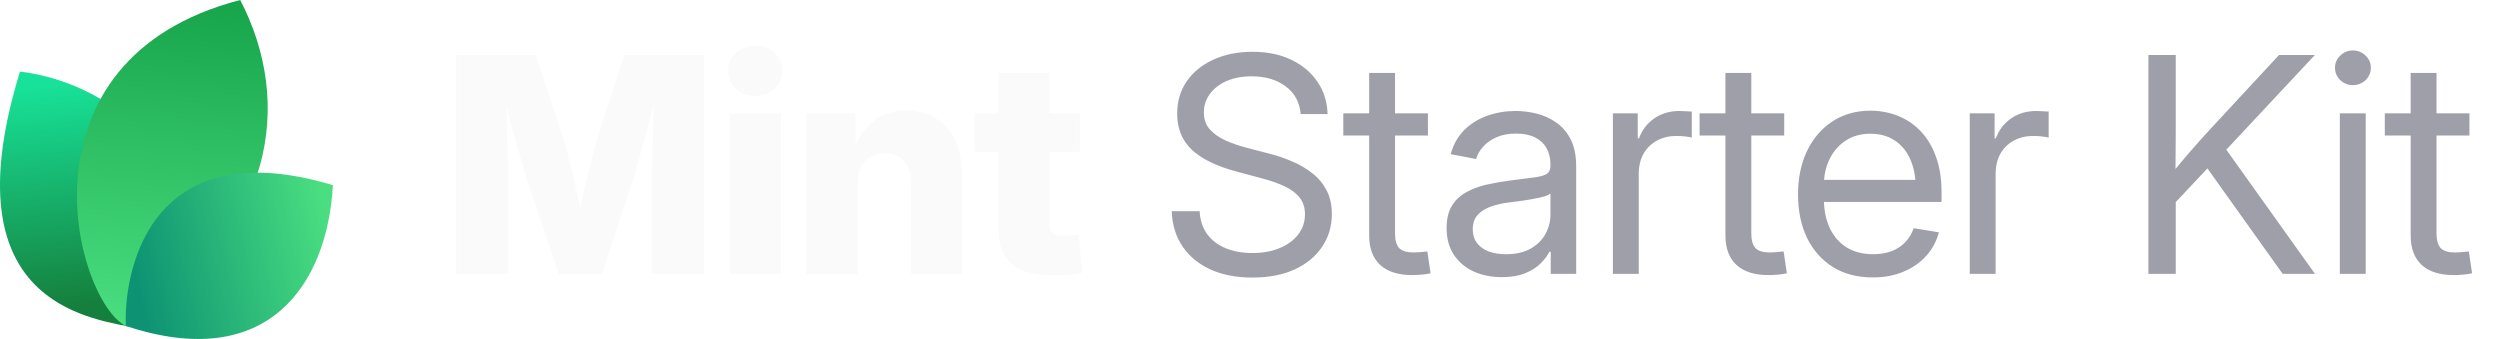
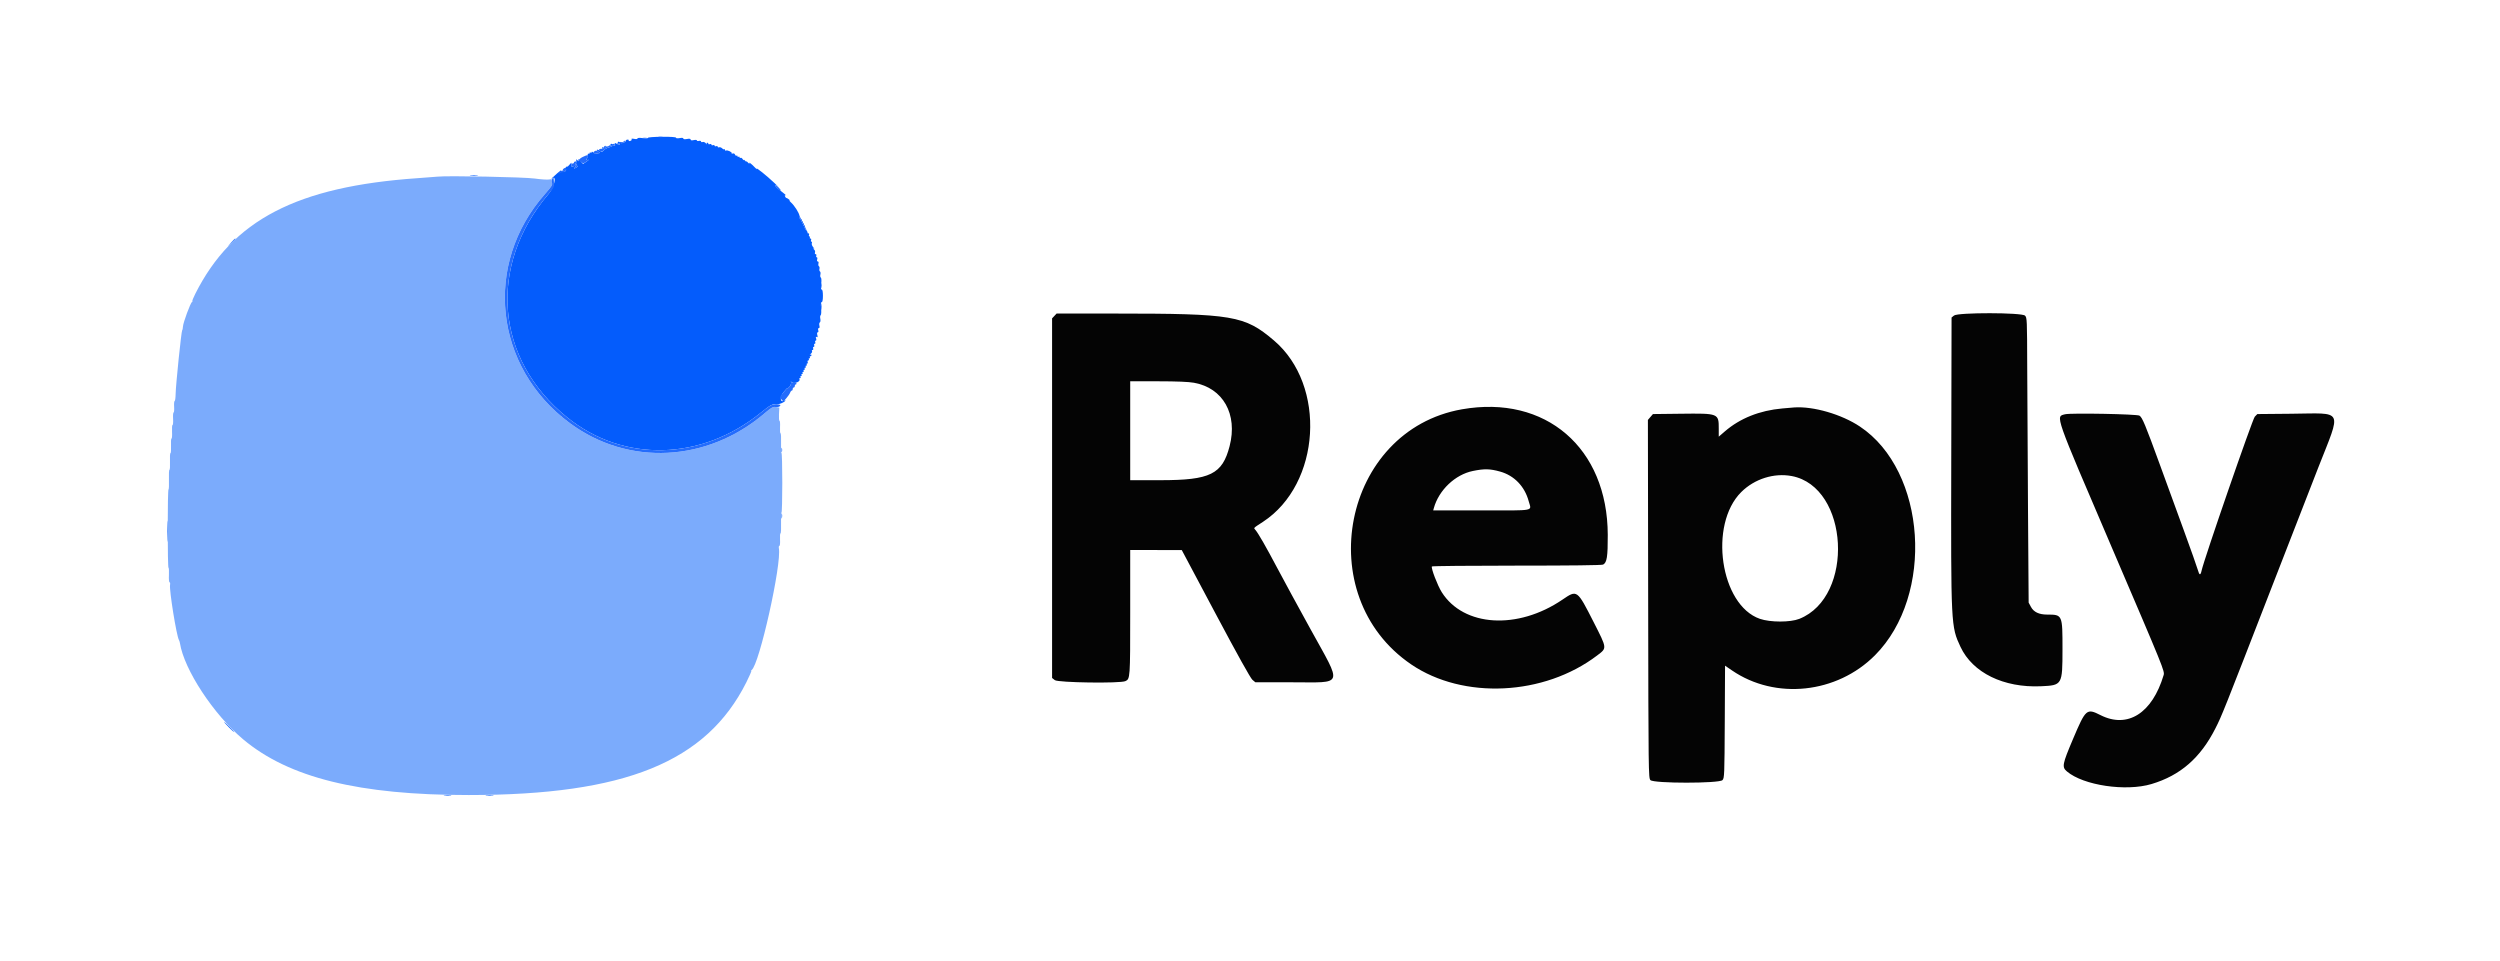
- <svg xmlns="http://www.w3.org/2000/svg" width="177" height="24" viewBox="0 0 177 24" fill="none">
-   <path d="M9.061 23.108C5.268 22.377 -3.391 20.627 1.417 5.064C9.634 6.099 16.973 14.064 9.061 23.108Z" fill="url(#paint0_linear_17557_2145)" />
-   <path d="M8.919 23.094C5.276 21.222 0.784 4.209 17.007 0C20.757 7.193 19.621 16.545 8.919 23.094Z" fill="url(#paint1_linear_17557_2145)" />
-   <path d="M8.914 23.079C8.735 19.882 10.159 9.085 23.57 13.111C23.181 20.123 18.984 26.418 8.914 23.079Z" fill="url(#paint2_linear_17557_2145)" />
-   <path d="M32.301 19.392V3.894H37.938L39.925 9.948C40.036 10.315 40.164 10.787 40.31 11.362C40.462 11.938 40.611 12.552 40.757 13.204C40.91 13.855 41.048 14.483 41.173 15.086C41.305 15.682 41.412 16.192 41.495 16.615H40.695C40.771 16.192 40.871 15.682 40.996 15.086C41.128 14.49 41.267 13.866 41.412 13.214C41.565 12.562 41.714 11.948 41.86 11.373C42.005 10.79 42.133 10.315 42.244 9.948L44.2 3.894H49.848V19.392H46.166V12.704C46.166 12.357 46.173 11.917 46.187 11.383C46.2 10.849 46.214 10.27 46.228 9.646C46.249 9.022 46.266 8.391 46.28 7.753C46.301 7.115 46.311 6.519 46.311 5.964H46.623C46.485 6.561 46.332 7.181 46.166 7.826C45.999 8.471 45.833 9.102 45.666 9.719C45.507 10.336 45.351 10.901 45.198 11.414C45.053 11.928 44.928 12.357 44.824 12.704L42.608 19.392H39.561L37.314 12.704C37.203 12.357 37.072 11.928 36.919 11.414C36.773 10.901 36.614 10.34 36.441 9.729C36.274 9.112 36.104 8.481 35.931 7.836C35.764 7.192 35.608 6.567 35.463 5.964H35.827C35.834 6.512 35.844 7.105 35.858 7.743C35.872 8.374 35.886 9.005 35.9 9.636C35.92 10.26 35.938 10.839 35.952 11.373C35.965 11.907 35.972 12.351 35.972 12.704V19.392H32.301ZM51.668 19.392V8.024H55.288V19.392H51.668ZM53.468 6.786C52.927 6.786 52.473 6.616 52.105 6.276C51.738 5.93 51.554 5.507 51.554 5.007C51.554 4.508 51.738 4.088 52.105 3.749C52.473 3.409 52.927 3.239 53.468 3.239C54.009 3.239 54.463 3.409 54.83 3.749C55.198 4.082 55.382 4.501 55.382 5.007C55.382 5.507 55.198 5.93 54.83 6.276C54.463 6.616 54.009 6.786 53.468 6.786ZM60.708 13.027V19.392H57.088V8.024H60.551L60.593 10.967H60.281C60.593 10.024 61.061 9.268 61.685 8.7C62.309 8.124 63.138 7.836 64.171 7.836C64.975 7.836 65.672 8.017 66.262 8.377C66.851 8.731 67.302 9.234 67.614 9.885C67.933 10.537 68.092 11.307 68.092 12.194V19.392H64.483V12.912C64.483 12.26 64.32 11.754 63.994 11.394C63.675 11.033 63.221 10.853 62.632 10.853C62.25 10.853 61.914 10.936 61.623 11.102C61.332 11.269 61.106 11.515 60.947 11.841C60.787 12.16 60.708 12.555 60.708 13.027ZM76.456 8.024V10.749H69.008V8.024H76.456ZM70.683 5.163H74.292V15.783C74.292 16.102 74.361 16.334 74.5 16.48C74.646 16.625 74.899 16.698 75.259 16.698C75.405 16.698 75.596 16.688 75.831 16.667C76.074 16.646 76.251 16.629 76.362 16.615L76.632 19.309C76.313 19.378 75.963 19.427 75.582 19.455C75.207 19.482 74.836 19.496 74.469 19.496C73.2 19.496 72.25 19.222 71.619 18.674C70.995 18.127 70.683 17.308 70.683 16.22V5.163Z" fill="#FAFAFA" />
-   <path d="M88.667 19.652C87.523 19.652 86.528 19.458 85.682 19.07C84.843 18.681 84.188 18.137 83.716 17.437C83.245 16.736 82.992 15.908 82.957 14.951H84.933C84.968 15.596 85.148 16.14 85.474 16.584C85.8 17.021 86.24 17.354 86.795 17.582C87.35 17.804 87.974 17.915 88.667 17.915C89.388 17.915 90.026 17.801 90.581 17.572C91.143 17.343 91.583 17.024 91.902 16.615C92.228 16.199 92.391 15.717 92.391 15.169C92.391 14.698 92.266 14.306 92.017 13.994C91.767 13.675 91.413 13.408 90.956 13.193C90.498 12.978 89.954 12.787 89.323 12.621L87.502 12.132C86.123 11.765 85.082 11.255 84.382 10.603C83.689 9.944 83.342 9.095 83.342 8.055C83.342 7.174 83.571 6.404 84.028 5.746C84.486 5.087 85.117 4.577 85.921 4.217C86.726 3.849 87.645 3.666 88.678 3.666C89.718 3.666 90.63 3.853 91.413 4.227C92.204 4.602 92.824 5.122 93.275 5.787C93.726 6.446 93.965 7.209 93.993 8.076H92.089C92.013 7.23 91.656 6.574 91.018 6.11C90.387 5.638 89.586 5.403 88.615 5.403C87.95 5.403 87.36 5.513 86.847 5.735C86.341 5.957 85.946 6.262 85.661 6.651C85.377 7.032 85.235 7.469 85.235 7.961C85.235 8.447 85.377 8.849 85.661 9.168C85.946 9.48 86.317 9.74 86.774 9.948C87.232 10.149 87.724 10.319 88.251 10.457L89.884 10.884C90.439 11.023 90.977 11.206 91.496 11.435C92.023 11.657 92.495 11.934 92.911 12.267C93.334 12.593 93.67 12.995 93.92 13.474C94.17 13.945 94.294 14.504 94.294 15.149C94.294 16.015 94.066 16.788 93.608 17.468C93.157 18.148 92.512 18.681 91.673 19.07C90.834 19.458 89.832 19.652 88.667 19.652ZM101.097 8.024V9.594H95.106V8.024H101.097ZM96.937 5.163H98.767V16.521C98.767 17 98.865 17.347 99.059 17.562C99.26 17.77 99.6 17.874 100.078 17.874C100.21 17.874 100.366 17.867 100.546 17.853C100.733 17.832 100.903 17.815 101.056 17.801L101.285 19.351C101.097 19.392 100.886 19.423 100.65 19.444C100.414 19.465 100.189 19.475 99.974 19.475C98.996 19.475 98.244 19.236 97.717 18.758C97.197 18.272 96.937 17.579 96.937 16.677V5.163ZM106.33 19.621C105.595 19.621 104.932 19.489 104.343 19.226C103.754 18.955 103.285 18.564 102.939 18.05C102.592 17.53 102.419 16.896 102.419 16.147C102.419 15.495 102.547 14.965 102.804 14.556C103.06 14.146 103.403 13.828 103.833 13.599C104.263 13.363 104.742 13.186 105.269 13.068C105.796 12.95 106.333 12.857 106.881 12.787C107.574 12.69 108.132 12.617 108.555 12.569C108.978 12.52 109.287 12.441 109.481 12.33C109.675 12.212 109.772 12.014 109.772 11.737V11.654C109.772 11.203 109.679 10.815 109.492 10.489C109.311 10.163 109.041 9.91 108.68 9.729C108.32 9.549 107.872 9.459 107.338 9.459C106.805 9.459 106.34 9.546 105.945 9.719C105.556 9.892 105.241 10.118 104.998 10.395C104.755 10.665 104.593 10.953 104.509 11.258L102.71 10.915C102.897 10.222 103.22 9.65 103.677 9.199C104.135 8.748 104.679 8.412 105.31 8.19C105.941 7.968 106.607 7.857 107.307 7.857C107.8 7.857 108.295 7.92 108.795 8.044C109.301 8.169 109.765 8.381 110.188 8.679C110.611 8.97 110.951 9.369 111.208 9.875C111.464 10.374 111.593 11.005 111.593 11.768V19.392H109.793V17.822H109.7C109.568 18.085 109.363 18.359 109.086 18.643C108.809 18.921 108.444 19.153 107.994 19.34C107.543 19.527 106.988 19.621 106.33 19.621ZM106.621 17.998C107.321 17.998 107.904 17.867 108.368 17.603C108.84 17.333 109.19 16.986 109.419 16.563C109.654 16.133 109.772 15.682 109.772 15.211V13.692C109.703 13.769 109.554 13.841 109.325 13.911C109.096 13.973 108.829 14.032 108.524 14.088C108.226 14.143 107.921 14.192 107.609 14.233C107.304 14.275 107.033 14.309 106.798 14.337C106.354 14.393 105.938 14.49 105.549 14.628C105.168 14.76 104.86 14.954 104.624 15.211C104.388 15.467 104.27 15.811 104.27 16.241C104.27 16.615 104.367 16.934 104.561 17.198C104.762 17.461 105.04 17.662 105.393 17.801C105.747 17.933 106.156 17.998 106.621 17.998ZM114.193 19.392V8.024H115.951V9.792H116.045C116.253 9.209 116.61 8.741 117.116 8.388C117.622 8.034 118.219 7.857 118.905 7.857C119.058 7.857 119.217 7.864 119.384 7.878C119.55 7.885 119.682 7.892 119.779 7.899V9.74C119.716 9.719 119.578 9.695 119.363 9.667C119.155 9.639 118.922 9.625 118.666 9.625C118.174 9.625 117.726 9.733 117.324 9.948C116.922 10.163 116.603 10.471 116.367 10.874C116.138 11.276 116.024 11.758 116.024 12.319V19.392H114.193ZM126.322 8.024V9.594H120.33V8.024H126.322ZM122.161 5.163H123.992V16.521C123.992 17 124.089 17.347 124.283 17.562C124.484 17.77 124.824 17.874 125.302 17.874C125.434 17.874 125.59 17.867 125.77 17.853C125.958 17.832 126.127 17.815 126.28 17.801L126.509 19.351C126.322 19.392 126.11 19.423 125.874 19.444C125.639 19.465 125.413 19.475 125.198 19.475C124.221 19.475 123.468 19.236 122.941 18.758C122.421 18.272 122.161 17.579 122.161 16.677V5.163ZM132.604 19.642C131.502 19.642 130.555 19.396 129.765 18.903C128.974 18.404 128.364 17.714 127.934 16.834C127.511 15.946 127.3 14.927 127.3 13.775C127.3 12.611 127.511 11.584 127.934 10.697C128.364 9.802 128.964 9.102 129.734 8.596C130.51 8.089 131.408 7.836 132.428 7.836C133.1 7.836 133.738 7.954 134.341 8.19C134.952 8.426 135.489 8.783 135.954 9.261C136.425 9.74 136.793 10.343 137.056 11.071C137.327 11.792 137.462 12.645 137.462 13.63V14.296H128.433V12.735H136.463L135.631 13.297C135.631 12.541 135.506 11.876 135.257 11.3C135.007 10.725 134.643 10.277 134.165 9.958C133.686 9.632 133.107 9.469 132.428 9.469C131.748 9.469 131.162 9.632 130.67 9.958C130.177 10.284 129.796 10.725 129.526 11.279C129.262 11.827 129.13 12.441 129.13 13.12V14.046C129.13 14.864 129.273 15.572 129.557 16.168C129.841 16.757 130.243 17.211 130.763 17.53C131.283 17.842 131.901 17.998 132.615 17.998C133.093 17.998 133.523 17.929 133.905 17.79C134.293 17.645 134.619 17.433 134.882 17.156C135.153 16.879 135.354 16.546 135.486 16.157L137.275 16.449C137.108 17.08 136.81 17.634 136.38 18.113C135.95 18.591 135.413 18.966 134.768 19.236C134.123 19.507 133.402 19.642 132.604 19.642ZM139.459 19.392V8.024H141.217V9.792H141.311C141.519 9.209 141.876 8.741 142.382 8.388C142.888 8.034 143.485 7.857 144.171 7.857C144.324 7.857 144.483 7.864 144.649 7.878C144.816 7.885 144.948 7.892 145.045 7.899V9.74C144.982 9.719 144.844 9.695 144.629 9.667C144.421 9.639 144.188 9.625 143.932 9.625C143.439 9.625 142.992 9.733 142.59 9.948C142.188 10.163 141.869 10.471 141.633 10.874C141.404 11.276 141.29 11.758 141.29 12.319V19.392H139.459ZM153.429 14.961V12.715C153.783 12.257 154.136 11.82 154.49 11.404C154.844 10.981 155.204 10.565 155.572 10.156C155.939 9.74 156.314 9.327 156.695 8.918L161.355 3.894H163.893L157.277 10.967H157.184L153.429 14.961ZM152.108 19.392V3.894H154.043V9.241L154.022 12.559L154.043 13.505V19.392H152.108ZM161.615 19.392L155.967 11.477L157.173 9.969L163.903 19.392H161.615ZM165.661 19.392V8.024H167.492V19.392H165.661ZM166.587 6.027C166.24 6.027 165.942 5.909 165.692 5.673C165.443 5.43 165.318 5.139 165.318 4.799C165.318 4.459 165.443 4.172 165.692 3.936C165.942 3.693 166.24 3.572 166.587 3.572C166.934 3.572 167.232 3.693 167.482 3.936C167.731 4.172 167.856 4.459 167.856 4.799C167.856 5.139 167.731 5.43 167.482 5.673C167.232 5.909 166.934 6.027 166.587 6.027ZM174.836 8.024V9.594H168.844V8.024H174.836ZM170.675 5.163H172.506V16.521C172.506 17 172.603 17.347 172.797 17.562C172.998 17.77 173.338 17.874 173.816 17.874C173.948 17.874 174.104 17.867 174.284 17.853C174.472 17.832 174.641 17.815 174.794 17.801L175.023 19.351C174.836 19.392 174.624 19.423 174.388 19.444C174.153 19.465 173.927 19.475 173.712 19.475C172.735 19.475 171.982 19.236 171.455 18.758C170.935 18.272 170.675 17.579 170.675 16.677V5.163Z" fill="#9F9FA9" />
-   <defs>
-     <linearGradient id="paint0_linear_17557_2145" x1="3.776" y1="5.916" x2="5.232" y2="21.559" gradientUnits="userSpaceOnUse">
-       <stop stop-color="#18E299" />
-       <stop offset="1" stop-color="#15803D" />
-     </linearGradient>
-     <linearGradient id="paint1_linear_17557_2145" x1="12.171" y1="-0.718" x2="10.19" y2="22.983" gradientUnits="userSpaceOnUse">
-       <stop stop-color="#16A34A" />
-       <stop offset="1" stop-color="#4ADE80" />
-     </linearGradient>
-     <linearGradient id="paint2_linear_17557_2145" x1="23.133" y1="15.353" x2="9.338" y2="18.52" gradientUnits="userSpaceOnUse">
-       <stop stop-color="#4ADE80" />
-       <stop offset="1" stop-color="#0D9373" />
-     </linearGradient>
-   </defs>
+ <svg xmlns="http://www.w3.org/2000/svg" id="svg" version="1.1" width="400" height="153.75" viewBox="0, 0, 400,153.75">
+   <g id="svgg">
+     <path id="path0" d="M70.000 28.263 C 69.679 28.298,68.254 28.408,66.833 28.506 C 47.490 29.845,37.193 35.199,31.246 47.008 C 30.925 47.645,30.720 48.168,30.790 48.169 C 30.859 48.171,30.832 48.227,30.729 48.294 C 30.468 48.465,29.298 51.641,29.272 52.250 C 29.260 52.525,29.206 52.788,29.151 52.833 C 29.016 52.947,28.120 61.646,28.100 63.040 C 28.091 63.658,28.020 64.165,27.943 64.165 C 27.866 64.166,27.828 64.579,27.860 65.084 C 27.891 65.588,27.854 66.000,27.777 66.000 C 27.700 66.000,27.662 66.450,27.694 67.000 C 27.725 67.550,27.687 68.000,27.611 68.000 C 27.534 68.000,27.497 68.488,27.527 69.084 C 27.558 69.680,27.521 70.167,27.445 70.167 C 27.368 70.167,27.331 70.692,27.361 71.334 C 27.392 71.976,27.355 72.501,27.279 72.500 C 27.203 72.500,27.166 73.100,27.196 73.834 C 27.226 74.567,27.189 75.167,27.114 75.167 C 27.039 75.167,27.001 75.879,27.030 76.750 C 27.059 77.621,27.027 78.334,26.958 78.334 C 26.890 78.334,26.833 81.146,26.833 84.583 C 26.833 88.021,26.890 90.833,26.958 90.833 C 27.027 90.833,27.058 91.358,27.028 92.000 C 26.997 92.659,27.041 93.167,27.130 93.167 C 27.216 93.167,27.252 93.351,27.209 93.576 C 27.055 94.380,28.252 101.803,28.635 102.414 C 28.693 102.507,28.762 102.723,28.789 102.894 C 29.447 107.125,34.180 114.328,38.910 118.297 C 46.231 124.440,57.446 127.209,75.000 127.206 C 100.017 127.203,113.019 121.923,119.416 109.169 C 119.922 108.159,120.279 107.332,120.210 107.331 C 120.140 107.329,120.163 107.273,120.261 107.206 C 121.490 106.361,125.098 90.222,124.619 87.715 C 124.579 87.505,124.617 87.333,124.705 87.333 C 124.793 87.333,124.838 86.893,124.806 86.333 C 124.775 85.783,124.811 85.333,124.886 85.333 C 124.961 85.333,124.998 84.583,124.969 83.666 C 124.940 82.749,124.973 81.999,125.042 82.000 C 125.110 82.000,125.167 79.862,125.167 77.250 C 125.167 74.637,125.110 72.500,125.042 72.500 C 124.973 72.501,124.941 71.788,124.970 70.917 C 124.999 70.046,124.961 69.333,124.886 69.334 C 124.811 69.334,124.775 68.884,124.806 68.334 C 124.838 67.783,124.800 67.333,124.723 67.334 C 124.646 67.334,124.608 66.856,124.638 66.271 L 124.693 65.208 124.146 65.128 C 123.664 65.057,123.451 65.175,122.341 66.123 C 113.151 73.977,100.521 74.614,91.167 67.693 C 79.041 58.722,77.273 42.257,87.226 31.006 C 88.248 29.852,88.445 29.542,88.313 29.295 C 88.224 29.129,88.204 28.908,88.268 28.804 C 88.350 28.671,88.233 28.645,87.872 28.717 C 87.589 28.774,86.546 28.706,85.554 28.566 C 83.843 28.326,71.578 28.086,70.000 28.263 " stroke="none" fill="#7babfc" fill-rule="evenodd" />
+     <path id="path1" d="M103.667 22.054 C 103.667 22.144,103.317 22.163,102.833 22.099 C 102.311 22.030,102.000 22.051,102.000 22.157 C 102.000 22.257,101.786 22.282,101.474 22.220 C 101.128 22.151,100.985 22.174,101.056 22.288 C 101.115 22.384,101.014 22.501,100.831 22.549 C 100.649 22.597,100.542 22.568,100.593 22.484 C 100.644 22.401,100.569 22.333,100.427 22.333 C 100.284 22.333,100.167 22.390,100.167 22.460 C 100.167 22.727,99.466 23.033,99.280 22.847 C 99.051 22.617,98.833 22.615,98.833 22.843 C 98.833 22.940,98.908 22.973,99.000 22.917 C 99.092 22.860,99.167 22.893,99.167 22.990 C 99.167 23.214,99.063 23.212,98.630 22.981 C 98.337 22.824,98.299 22.837,98.386 23.064 C 98.498 23.356,98.252 23.439,98.083 23.167 C 97.947 22.946,97.667 22.953,97.667 23.177 C 97.667 23.274,97.742 23.307,97.833 23.250 C 97.925 23.193,98.000 23.217,98.000 23.303 C 98.000 23.388,97.777 23.503,97.505 23.557 C 97.233 23.612,96.853 23.814,96.660 24.006 C 96.333 24.334,96.284 24.339,95.905 24.091 C 95.682 23.945,95.500 23.899,95.500 23.988 C 95.500 24.077,95.631 24.227,95.792 24.320 C 95.952 24.413,95.996 24.492,95.889 24.495 C 95.782 24.498,95.585 24.542,95.452 24.593 C 95.319 24.644,95.087 24.564,94.938 24.414 C 94.785 24.261,94.667 24.225,94.667 24.331 C 94.667 24.435,94.592 24.473,94.500 24.417 C 94.408 24.360,94.333 24.398,94.333 24.500 C 94.333 24.602,94.263 24.643,94.177 24.590 C 94.091 24.536,94.026 24.626,94.032 24.788 C 94.039 24.950,93.989 25.215,93.920 25.377 C 93.821 25.611,93.859 25.650,94.106 25.570 C 94.277 25.514,94.162 25.640,93.852 25.849 L 93.286 26.229 92.862 25.740 C 92.595 25.431,92.481 25.367,92.556 25.565 C 92.661 25.845,92.642 25.855,92.389 25.649 C 92.140 25.446,92.117 25.451,92.206 25.688 C 92.262 25.837,92.219 26.055,92.112 26.171 C 91.960 26.336,91.968 26.353,92.151 26.249 C 92.300 26.163,92.345 26.179,92.275 26.293 C 92.214 26.391,92.259 26.503,92.374 26.541 C 92.498 26.583,92.415 26.700,92.166 26.833 C 91.780 27.039,91.767 27.034,91.987 26.767 C 92.204 26.504,92.187 26.489,91.786 26.589 C 91.393 26.688,91.354 26.658,91.416 26.308 C 91.482 25.939,91.461 25.946,91.058 26.417 C 90.823 26.692,90.681 26.804,90.744 26.667 C 90.833 26.471,90.810 26.475,90.637 26.683 C 90.516 26.830,90.344 26.955,90.254 26.962 C 90.165 26.969,90.065 27.074,90.033 27.196 C 89.997 27.332,90.027 27.353,90.112 27.250 C 90.337 26.978,90.664 26.980,90.560 27.252 C 90.431 27.586,89.690 27.598,89.801 27.264 C 89.829 27.180,89.529 27.397,89.134 27.746 C 88.315 28.470,87.964 28.823,88.333 28.549 C 89.133 27.957,88.697 29.947,87.796 31.002 C 77.985 42.492,79.223 57.484,90.750 66.784 C 99.740 74.037,112.169 73.751,121.679 66.073 C 123.282 64.780,123.587 64.612,124.144 64.720 C 124.532 64.796,125.667 64.304,125.667 64.060 C 125.667 64.016,125.586 64.030,125.487 64.091 C 124.821 64.503,124.727 63.547,125.357 62.762 C 125.711 62.321,126.002 62.026,126.006 62.105 C 126.009 62.185,126.155 62.078,126.331 61.867 C 126.506 61.656,126.609 61.356,126.559 61.200 C 126.504 61.028,126.524 60.987,126.609 61.095 C 126.948 61.525,128.175 61.084,127.896 60.633 C 127.851 60.560,127.898 60.500,128.000 60.500 C 128.102 60.500,128.140 60.425,128.083 60.333 C 128.027 60.242,128.064 60.167,128.167 60.167 C 128.269 60.167,128.307 60.092,128.250 60.000 C 128.193 59.908,128.231 59.833,128.333 59.833 C 128.436 59.833,128.473 59.758,128.417 59.667 C 128.360 59.575,128.398 59.500,128.500 59.500 C 128.602 59.500,128.640 59.425,128.583 59.333 C 128.527 59.242,128.564 59.167,128.667 59.167 C 128.769 59.167,128.807 59.092,128.750 59.000 C 128.693 58.908,128.731 58.833,128.833 58.833 C 128.936 58.833,128.973 58.758,128.917 58.667 C 128.860 58.575,128.898 58.500,129.000 58.500 C 129.102 58.500,129.140 58.425,129.083 58.333 C 129.027 58.242,129.057 58.167,129.152 58.167 C 129.246 58.167,129.280 58.054,129.227 57.917 C 129.174 57.779,129.218 57.667,129.325 57.667 C 129.432 57.667,129.473 57.592,129.417 57.500 C 129.360 57.408,129.398 57.333,129.500 57.333 C 129.602 57.333,129.640 57.258,129.583 57.167 C 129.527 57.075,129.560 57.000,129.657 57.000 C 129.754 57.000,129.833 56.921,129.833 56.823 C 129.833 56.726,129.740 56.694,129.625 56.753 C 129.510 56.811,129.555 56.745,129.725 56.607 C 129.895 56.469,129.984 56.276,129.924 56.178 C 129.863 56.080,129.901 56.000,130.008 56.000 C 130.115 56.000,130.159 55.887,130.106 55.750 C 130.054 55.612,130.091 55.500,130.190 55.500 C 130.288 55.500,130.326 55.387,130.273 55.250 C 130.220 55.112,130.258 55.000,130.356 55.000 C 130.455 55.000,130.492 54.887,130.440 54.750 C 130.387 54.612,130.421 54.500,130.516 54.500 C 130.617 54.500,130.642 54.351,130.577 54.146 C 130.494 53.886,130.520 53.826,130.673 53.921 C 130.829 54.017,130.854 53.938,130.771 53.608 C 130.702 53.334,130.729 53.167,130.841 53.167 C 130.947 53.167,130.978 53.027,130.917 52.833 C 130.852 52.629,130.887 52.500,131.007 52.500 C 131.131 52.500,131.166 52.352,131.101 52.094 C 131.045 51.870,131.078 51.638,131.176 51.578 C 131.276 51.516,131.308 51.264,131.250 51.000 C 131.193 50.742,131.219 50.487,131.308 50.432 C 131.399 50.376,131.429 49.901,131.378 49.333 C 131.315 48.643,131.346 48.333,131.477 48.333 C 131.598 48.333,131.667 47.970,131.667 47.333 C 131.667 46.697,131.598 46.333,131.477 46.333 C 131.346 46.333,131.320 46.056,131.394 45.427 C 131.458 44.880,131.434 44.479,131.333 44.416 C 131.241 44.360,131.209 44.138,131.263 43.925 C 131.316 43.711,131.286 43.491,131.196 43.435 C 131.105 43.379,131.068 43.192,131.113 43.019 C 131.159 42.846,131.121 42.658,131.030 42.602 C 130.939 42.546,130.904 42.350,130.952 42.167 C 131.003 41.972,130.957 41.833,130.842 41.833 C 130.720 41.833,130.685 41.705,130.750 41.500 C 130.809 41.313,130.780 41.167,130.683 41.167 C 130.588 41.167,130.554 41.054,130.606 40.917 C 130.659 40.779,130.611 40.667,130.500 40.667 C 130.382 40.667,130.341 40.554,130.402 40.395 C 130.463 40.236,130.385 40.025,130.211 39.883 C 130.042 39.744,130.023 39.695,130.167 39.766 C 130.338 39.851,130.318 39.778,130.105 39.535 C 129.933 39.339,129.837 39.064,129.891 38.923 C 129.945 38.782,129.919 38.667,129.833 38.667 C 129.747 38.667,129.720 38.554,129.773 38.417 C 129.826 38.279,129.782 38.167,129.675 38.167 C 129.568 38.167,129.527 38.092,129.583 38.000 C 129.640 37.908,129.609 37.833,129.515 37.833 C 129.421 37.833,129.387 37.721,129.440 37.583 C 129.494 37.442,129.444 37.333,129.323 37.333 C 129.207 37.333,129.155 37.290,129.208 37.236 C 129.262 37.183,129.156 36.989,128.973 36.807 C 128.790 36.624,128.683 36.364,128.735 36.228 C 128.796 36.071,128.760 36.025,128.636 36.102 C 128.506 36.182,128.479 36.128,128.553 35.935 C 128.627 35.743,128.600 35.688,128.470 35.769 C 128.340 35.849,128.312 35.795,128.386 35.602 C 128.460 35.409,128.433 35.355,128.303 35.435 C 128.173 35.516,128.146 35.461,128.220 35.269 C 128.285 35.099,128.263 35.024,128.165 35.085 C 127.994 35.190,127.984 35.167,127.918 34.543 C 127.869 34.070,127.105 32.872,126.526 32.357 C 126.282 32.140,126.196 32.015,126.333 32.077 C 126.471 32.140,126.438 32.073,126.260 31.929 C 126.082 31.785,125.884 31.667,125.819 31.667 C 125.755 31.667,125.658 31.550,125.603 31.408 C 125.538 31.238,125.574 31.185,125.710 31.254 C 125.945 31.373,125.482 30.969,124.600 30.285 C 124.270 30.029,124.000 29.733,124.000 29.628 C 124.000 29.523,124.210 29.620,124.467 29.844 C 124.723 30.067,124.479 29.820,123.925 29.295 C 122.666 28.102,120.890 26.678,121.069 27.005 C 121.143 27.140,121.026 27.057,120.810 26.821 C 120.245 26.206,119.725 25.832,119.899 26.167 C 119.971 26.304,119.866 26.229,119.667 26.000 C 119.467 25.771,119.354 25.696,119.415 25.833 C 119.475 25.971,119.407 25.938,119.262 25.760 C 119.118 25.582,118.998 25.507,118.995 25.593 C 118.992 25.679,118.913 25.617,118.818 25.455 C 118.724 25.292,118.576 25.203,118.490 25.256 C 118.404 25.310,118.333 25.269,118.333 25.167 C 118.333 25.064,118.258 25.027,118.167 25.083 C 118.075 25.140,118.000 25.102,118.000 25.000 C 118.000 24.898,117.933 24.855,117.851 24.906 C 117.769 24.957,117.656 24.878,117.599 24.732 C 117.539 24.575,117.391 24.506,117.240 24.564 C 117.098 24.618,117.022 24.600,117.069 24.522 C 117.178 24.346,116.363 23.962,116.154 24.091 C 116.069 24.143,116.000 24.094,116.000 23.982 C 116.000 23.870,115.954 23.824,115.897 23.881 C 115.840 23.938,115.680 23.871,115.542 23.732 C 115.404 23.594,115.188 23.520,115.062 23.569 C 114.936 23.617,114.833 23.576,114.833 23.477 C 114.833 23.378,114.721 23.341,114.583 23.394 C 114.446 23.446,114.333 23.409,114.333 23.310 C 114.333 23.212,114.221 23.174,114.083 23.227 C 113.946 23.280,113.833 23.242,113.833 23.144 C 113.833 23.045,113.721 23.008,113.583 23.060 C 113.446 23.113,113.333 23.084,113.333 22.995 C 113.333 22.906,113.254 22.833,113.157 22.833 C 113.060 22.833,113.028 22.927,113.086 23.042 C 113.144 23.156,113.077 23.109,112.937 22.937 C 112.792 22.759,112.572 22.667,112.425 22.724 C 112.283 22.778,112.167 22.741,112.167 22.642 C 112.167 22.543,112.017 22.500,111.833 22.548 C 111.650 22.596,111.500 22.562,111.500 22.471 C 111.500 22.375,111.292 22.353,111.000 22.417 C 110.663 22.491,110.500 22.462,110.500 22.328 C 110.500 22.191,110.318 22.164,109.917 22.239 C 109.540 22.310,109.333 22.284,109.333 22.167 C 109.333 22.049,109.127 22.024,108.750 22.094 C 108.397 22.161,108.167 22.137,108.167 22.036 C 108.167 21.931,107.327 21.874,105.917 21.883 C 104.646 21.892,103.667 21.966,103.667 22.054 M96.667 23.510 C 96.667 23.607,96.592 23.640,96.500 23.583 C 96.408 23.527,96.333 23.560,96.333 23.657 C 96.333 23.912,96.592 23.874,96.833 23.583 C 96.977 23.411,96.983 23.333,96.854 23.333 C 96.751 23.333,96.667 23.413,96.667 23.510 M75.292 28.121 C 75.590 28.158,76.077 28.158,76.375 28.121 C 76.673 28.084,76.429 28.053,75.833 28.053 C 75.237 28.053,74.994 28.084,75.292 28.121 M36.991 38.792 L 36.417 39.417 37.042 38.842 C 37.623 38.308,37.743 38.167,37.616 38.167 C 37.588 38.167,37.307 38.448,36.991 38.792 M125.039 72.000 C 125.039 72.321,125.073 72.452,125.115 72.292 C 125.157 72.131,125.157 71.869,125.115 71.708 C 125.073 71.548,125.039 71.679,125.039 72.000 M125.042 82.583 C 125.044 82.950,125.078 83.080,125.118 82.873 C 125.158 82.666,125.156 82.366,125.115 82.206 C 125.073 82.047,125.040 82.217,125.042 82.583 M26.735 85.000 C 26.735 86.513,26.760 87.131,26.791 86.375 C 26.822 85.619,26.822 84.381,26.791 83.625 C 26.760 82.869,26.735 83.487,26.735 85.000 M36.583 116.333 C 37.035 116.792,37.442 117.167,37.487 117.167 C 37.533 117.167,37.201 116.792,36.750 116.333 C 36.299 115.875,35.892 115.500,35.846 115.500 C 35.800 115.500,36.132 115.875,36.583 116.333 M71.128 127.287 C 71.428 127.325,71.878 127.324,72.128 127.286 C 72.378 127.248,72.133 127.217,71.583 127.218 C 71.033 127.219,70.828 127.250,71.128 127.287 M77.792 127.287 C 78.090 127.324,78.577 127.324,78.875 127.287 C 79.173 127.250,78.929 127.220,78.333 127.220 C 77.737 127.220,77.494 127.250,77.792 127.287 " stroke="none" fill="#045cfc" fill-rule="evenodd" />
+     <path id="path2" d="M168.696 50.552 L 168.333 50.938 168.333 79.707 L 168.333 108.476 168.772 108.821 C 169.287 109.226,179.212 109.367,180.057 108.982 C 180.827 108.631,180.833 108.542,180.833 97.992 L 180.833 88.000 184.958 88.005 L 189.083 88.011 194.497 98.190 C 198.002 104.780,200.078 108.509,200.385 108.768 L 200.859 109.167 206.740 109.167 C 215.087 109.167,214.809 109.963,209.702 100.703 C 207.694 97.062,205.281 92.624,204.340 90.841 C 202.597 87.539,201.322 85.317,200.866 84.791 C 200.562 84.439,200.461 84.548,202.065 83.501 C 211.339 77.447,212.292 61.649,203.816 54.463 C 199.116 50.478,197.315 50.174,178.404 50.169 L 169.058 50.167 168.696 50.552 M312.643 50.485 L 312.250 50.804 312.201 73.694 C 312.145 100.156,312.148 100.223,313.679 103.496 C 315.618 107.638,320.573 110.066,326.547 109.801 C 329.967 109.649,329.994 109.601,329.998 103.886 C 330.001 98.343,329.998 98.337,327.545 98.334 C 326.244 98.333,325.392 97.929,324.951 97.104 L 324.583 96.417 324.480 81.500 C 324.423 73.296,324.367 63.040,324.355 58.708 C 324.334 51.071,324.323 50.823,324.000 50.500 C 323.494 49.994,313.266 49.981,312.643 50.485 M191.036 61.241 C 195.695 62.072,198.060 66.277,196.738 71.381 C 195.572 75.879,193.654 76.827,185.708 76.831 L 180.833 76.833 180.833 68.917 L 180.833 61.000 185.292 61.006 C 188.317 61.010,190.163 61.085,191.036 61.241 M233.908 65.489 C 214.835 68.848,209.584 95.285,225.799 106.309 C 234.118 111.964,247.051 111.337,255.553 104.868 C 257.141 103.659,257.158 103.821,254.976 99.527 C 252.333 94.328,252.347 94.338,249.997 95.938 C 242.825 100.823,234.178 100.291,230.679 94.750 C 230.008 93.687,228.940 90.898,229.103 90.634 C 229.149 90.560,235.262 90.500,242.687 90.500 C 251.300 90.500,256.300 90.440,256.498 90.335 C 257.108 90.008,257.250 89.097,257.242 85.583 C 257.209 71.662,247.301 63.130,233.908 65.489 M285.183 65.352 C 281.532 65.676,278.399 66.928,275.958 69.038 L 275.000 69.866 275.000 68.611 C 275.000 66.123,275.009 66.127,268.889 66.198 L 264.471 66.250 264.067 66.719 L 263.664 67.189 263.707 95.827 C 263.749 123.723,263.758 124.474,264.067 124.816 C 264.564 125.365,275.102 125.365,275.599 124.816 C 275.902 124.482,275.919 124.047,275.963 115.487 L 276.008 106.508 277.116 107.266 C 284.061 112.021,293.885 110.982,299.993 104.847 C 309.553 95.245,308.238 75.334,297.575 68.240 C 294.642 66.288,290.156 64.984,287.083 65.190 C 286.900 65.202,286.045 65.275,285.183 65.352 M330.417 66.282 C 328.870 66.678,328.607 65.930,337.935 87.700 C 346.272 107.156,346.368 107.394,346.178 108.028 C 344.352 114.124,340.424 116.611,336.083 114.421 C 333.864 113.300,333.726 113.419,331.699 118.202 C 329.962 122.299,329.881 122.728,330.708 123.430 C 333.344 125.665,340.141 126.676,344.250 125.444 C 348.862 124.061,352.075 121.262,354.464 116.544 C 355.510 114.479,355.670 114.078,363.750 93.250 C 366.560 86.008,369.784 77.721,370.914 74.833 C 374.669 65.246,375.108 66.121,366.579 66.200 L 361.174 66.250 360.767 66.667 C 360.401 67.042,352.647 89.478,352.257 91.290 C 352.082 92.105,351.898 92.079,351.659 91.205 C 351.540 90.772,350.512 87.867,349.374 84.750 C 348.236 81.633,346.527 76.946,345.575 74.333 C 343.245 67.937,342.775 66.807,342.319 66.504 C 341.938 66.251,331.312 66.053,330.417 66.282 M239.998 75.447 C 242.272 76.074,243.962 77.826,244.599 80.218 C 245.027 81.827,245.858 81.667,237.072 81.667 L 229.311 81.667 229.415 81.292 C 230.217 78.409,232.825 75.932,235.667 75.354 C 237.504 74.980,238.371 74.998,239.998 75.447 M286.685 76.170 C 295.856 77.909,296.781 95.489,287.887 99.019 C 286.446 99.591,283.250 99.589,281.587 99.015 C 275.248 96.829,273.354 83.944,278.604 78.725 C 280.723 76.619,283.846 75.632,286.685 76.170 " stroke="none" fill="#040404" fill-rule="evenodd" />
+     <path id="path3" d="M105.375 21.948 C 105.535 21.990,105.798 21.990,105.958 21.948 C 106.119 21.906,105.987 21.872,105.667 21.872 C 105.346 21.872,105.215 21.906,105.375 21.948 M102.875 22.115 C 103.035 22.157,103.298 22.157,103.458 22.115 C 103.619 22.073,103.487 22.039,103.167 22.039 C 102.846 22.039,102.715 22.073,102.875 22.115 M99.754 22.659 C 99.700 22.747,99.553 22.779,99.428 22.731 C 99.303 22.683,99.150 22.725,99.089 22.825 C 99.027 22.924,98.888 22.956,98.780 22.895 C 98.672 22.834,98.686 22.889,98.813 23.017 C 98.991 23.198,99.059 23.203,99.118 23.041 C 99.161 22.925,99.264 22.874,99.347 22.925 C 99.431 22.977,99.666 22.902,99.870 22.760 C 100.074 22.617,100.154 22.500,100.047 22.500 C 99.940 22.500,99.809 22.572,99.754 22.659 M97.867 23.200 C 97.757 23.310,97.667 23.338,97.667 23.263 C 97.667 23.188,97.554 23.219,97.417 23.333 C 97.279 23.447,97.167 23.483,97.167 23.411 C 97.167 23.340,97.026 23.409,96.854 23.564 C 96.682 23.720,96.476 23.835,96.396 23.821 C 95.857 23.722,95.612 24.046,96.087 24.228 C 96.227 24.282,96.491 24.176,96.676 23.991 C 96.860 23.807,97.233 23.612,97.505 23.557 C 97.777 23.503,98.000 23.395,98.000 23.318 C 98.000 23.240,98.125 23.225,98.277 23.284 C 98.464 23.355,98.515 23.326,98.434 23.195 C 98.281 22.947,98.119 22.948,97.867 23.200 M95.078 24.233 C 94.704 24.507,95.137 24.729,95.664 24.533 C 95.986 24.414,95.987 24.405,95.683 24.215 C 95.440 24.064,95.304 24.068,95.078 24.233 M93.216 25.121 C 92.922 25.267,92.637 25.504,92.582 25.647 C 92.527 25.790,92.537 25.852,92.603 25.786 C 92.669 25.720,92.858 25.788,93.022 25.937 C 93.299 26.187,93.361 26.180,93.869 25.838 C 94.170 25.635,94.285 25.511,94.125 25.563 C 93.788 25.671,93.768 25.601,94.006 25.156 C 94.221 24.754,93.975 24.743,93.216 25.121 M91.833 26.000 C 91.833 26.092,91.733 26.167,91.611 26.167 C 91.489 26.167,91.389 26.284,91.389 26.428 C 91.389 26.623,91.494 26.663,91.807 26.584 C 92.187 26.488,92.203 26.505,91.987 26.767 C 91.767 27.034,91.780 27.039,92.166 26.833 C 92.415 26.700,92.498 26.583,92.374 26.541 C 92.259 26.503,92.214 26.391,92.275 26.293 C 92.346 26.178,92.303 26.165,92.151 26.256 C 91.951 26.376,91.951 26.355,92.145 26.115 C 92.343 25.872,92.337 25.833,92.104 25.833 C 91.955 25.833,91.833 25.908,91.833 26.000 M90.231 27.073 C 90.176 27.216,90.036 27.333,89.919 27.333 C 89.803 27.333,89.605 27.460,89.479 27.615 C 89.281 27.859,89.284 27.876,89.500 27.743 C 89.761 27.582,89.848 27.555,90.232 27.521 C 90.519 27.495,90.710 27.047,90.492 26.911 C 90.403 26.857,90.286 26.929,90.231 27.073 M88.333 28.667 C 88.217 28.885,88.210 29.103,88.315 29.298 C 88.444 29.540,88.241 29.860,87.226 31.006 C 77.273 42.257,79.041 58.722,91.167 67.693 C 100.521 74.614,113.151 73.977,122.341 66.123 C 123.408 65.211,123.675 65.059,124.101 65.121 C 124.403 65.166,124.678 65.104,124.792 64.966 C 124.948 64.778,124.859 64.732,124.299 64.710 C 123.463 64.676,123.313 64.754,121.679 66.073 C 112.169 73.751,99.740 74.037,90.750 66.784 C 79.223 57.484,77.985 42.492,87.796 31.002 C 88.627 30.029,88.673 29.927,88.629 29.154 C 88.577 28.220,88.574 28.216,88.333 28.667 M124.000 29.606 C 124.000 29.821,124.804 30.585,124.914 30.475 C 124.960 30.429,124.772 30.178,124.498 29.915 C 124.224 29.652,124.000 29.514,124.000 29.606 M127.833 34.560 C 127.833 34.741,128.994 37.000,129.088 37.000 C 129.133 37.000,128.899 36.456,128.566 35.792 C 127.942 34.545,127.833 34.363,127.833 34.560 M131.375 45.750 C 131.377 46.117,131.411 46.247,131.451 46.040 C 131.491 45.832,131.490 45.532,131.448 45.373 C 131.406 45.214,131.374 45.383,131.375 45.750 M131.381 49.083 C 131.382 49.542,131.415 49.709,131.453 49.456 C 131.491 49.203,131.490 48.828,131.451 48.623 C 131.411 48.418,131.380 48.625,131.381 49.083 M126.559 61.200 C 126.609 61.356,126.506 61.656,126.331 61.867 C 126.155 62.078,126.009 62.185,126.006 62.105 C 126.002 62.026,125.711 62.321,125.357 62.762 C 124.720 63.556,124.717 63.568,125.032 63.906 L 125.350 64.248 125.835 63.692 C 126.102 63.386,126.366 62.993,126.422 62.818 C 126.477 62.643,126.592 62.500,126.678 62.500 C 126.763 62.500,126.833 62.387,126.833 62.250 C 126.833 62.112,126.908 62.000,127.000 62.000 C 127.092 62.000,127.167 61.887,127.167 61.750 C 127.167 61.612,127.246 61.500,127.343 61.500 C 127.440 61.500,127.470 61.420,127.410 61.322 C 127.349 61.224,127.182 61.189,127.038 61.244 C 126.894 61.299,126.707 61.248,126.623 61.131 C 126.511 60.976,126.494 60.995,126.559 61.200 " stroke="none" fill="#246cfc" fill-rule="evenodd" />
+     <path id="path4" d="" stroke="none" fill="#445c3c" fill-rule="evenodd" />
+   </g>
</svg>
